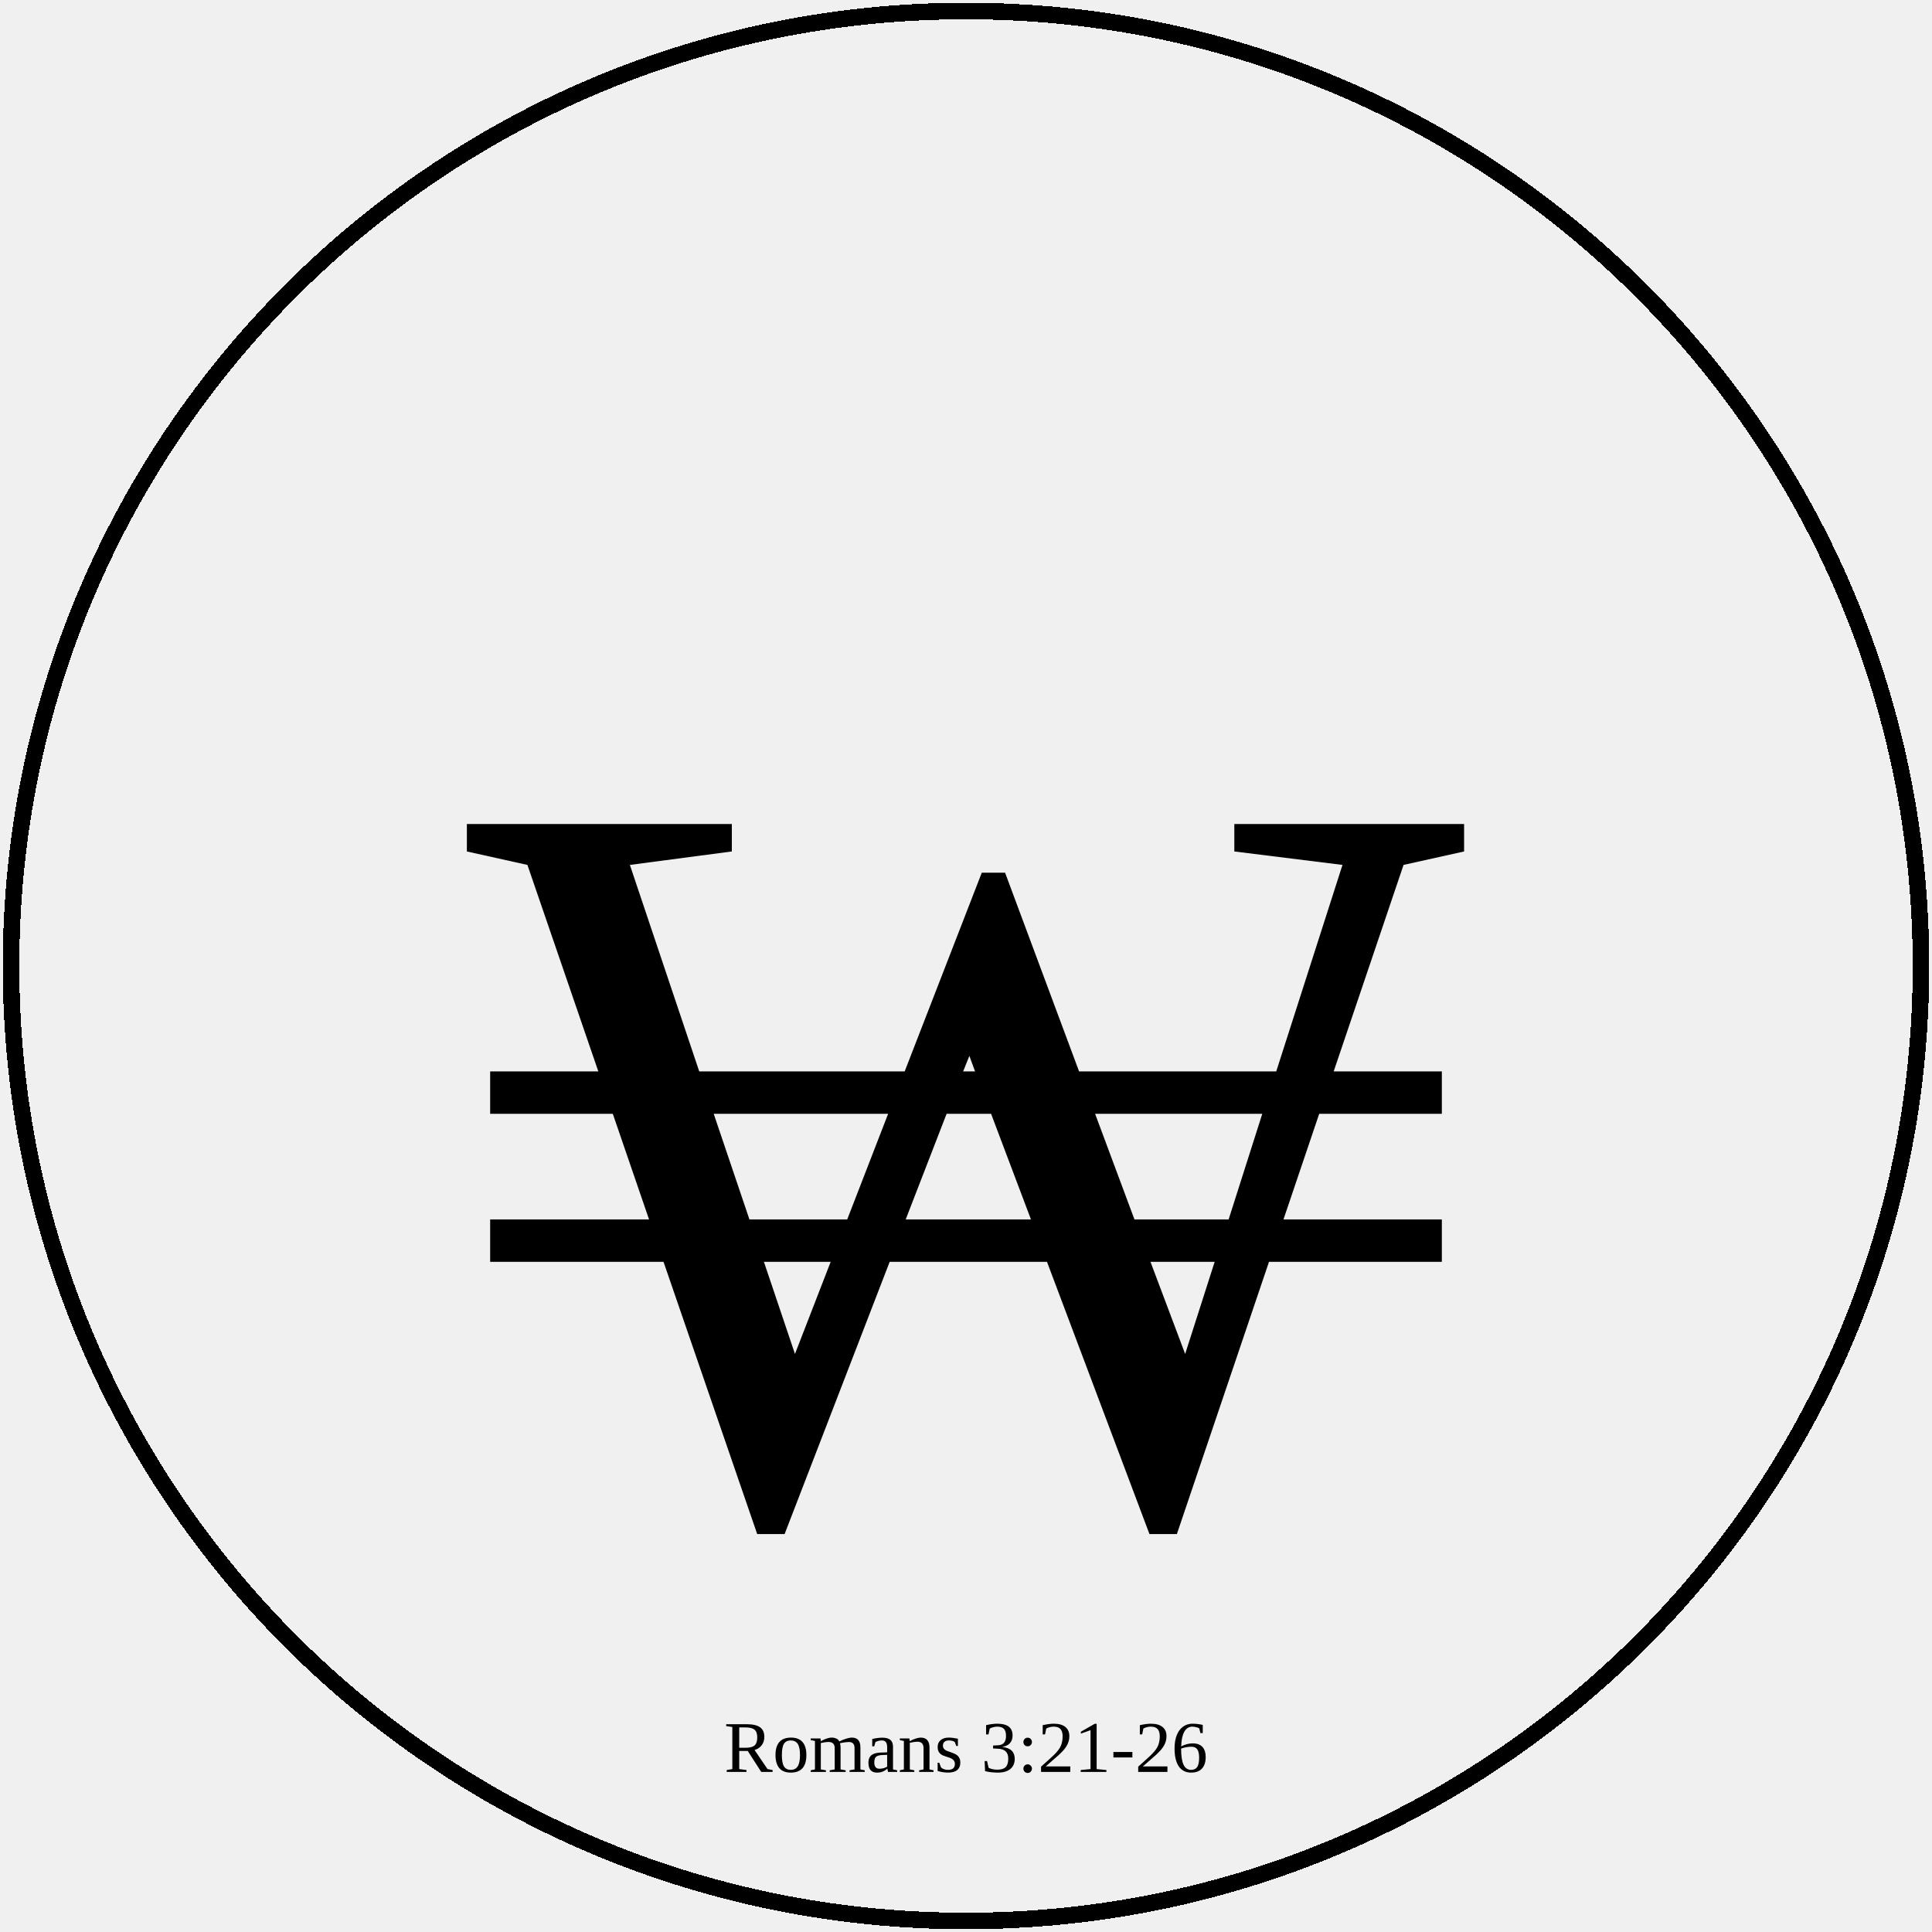
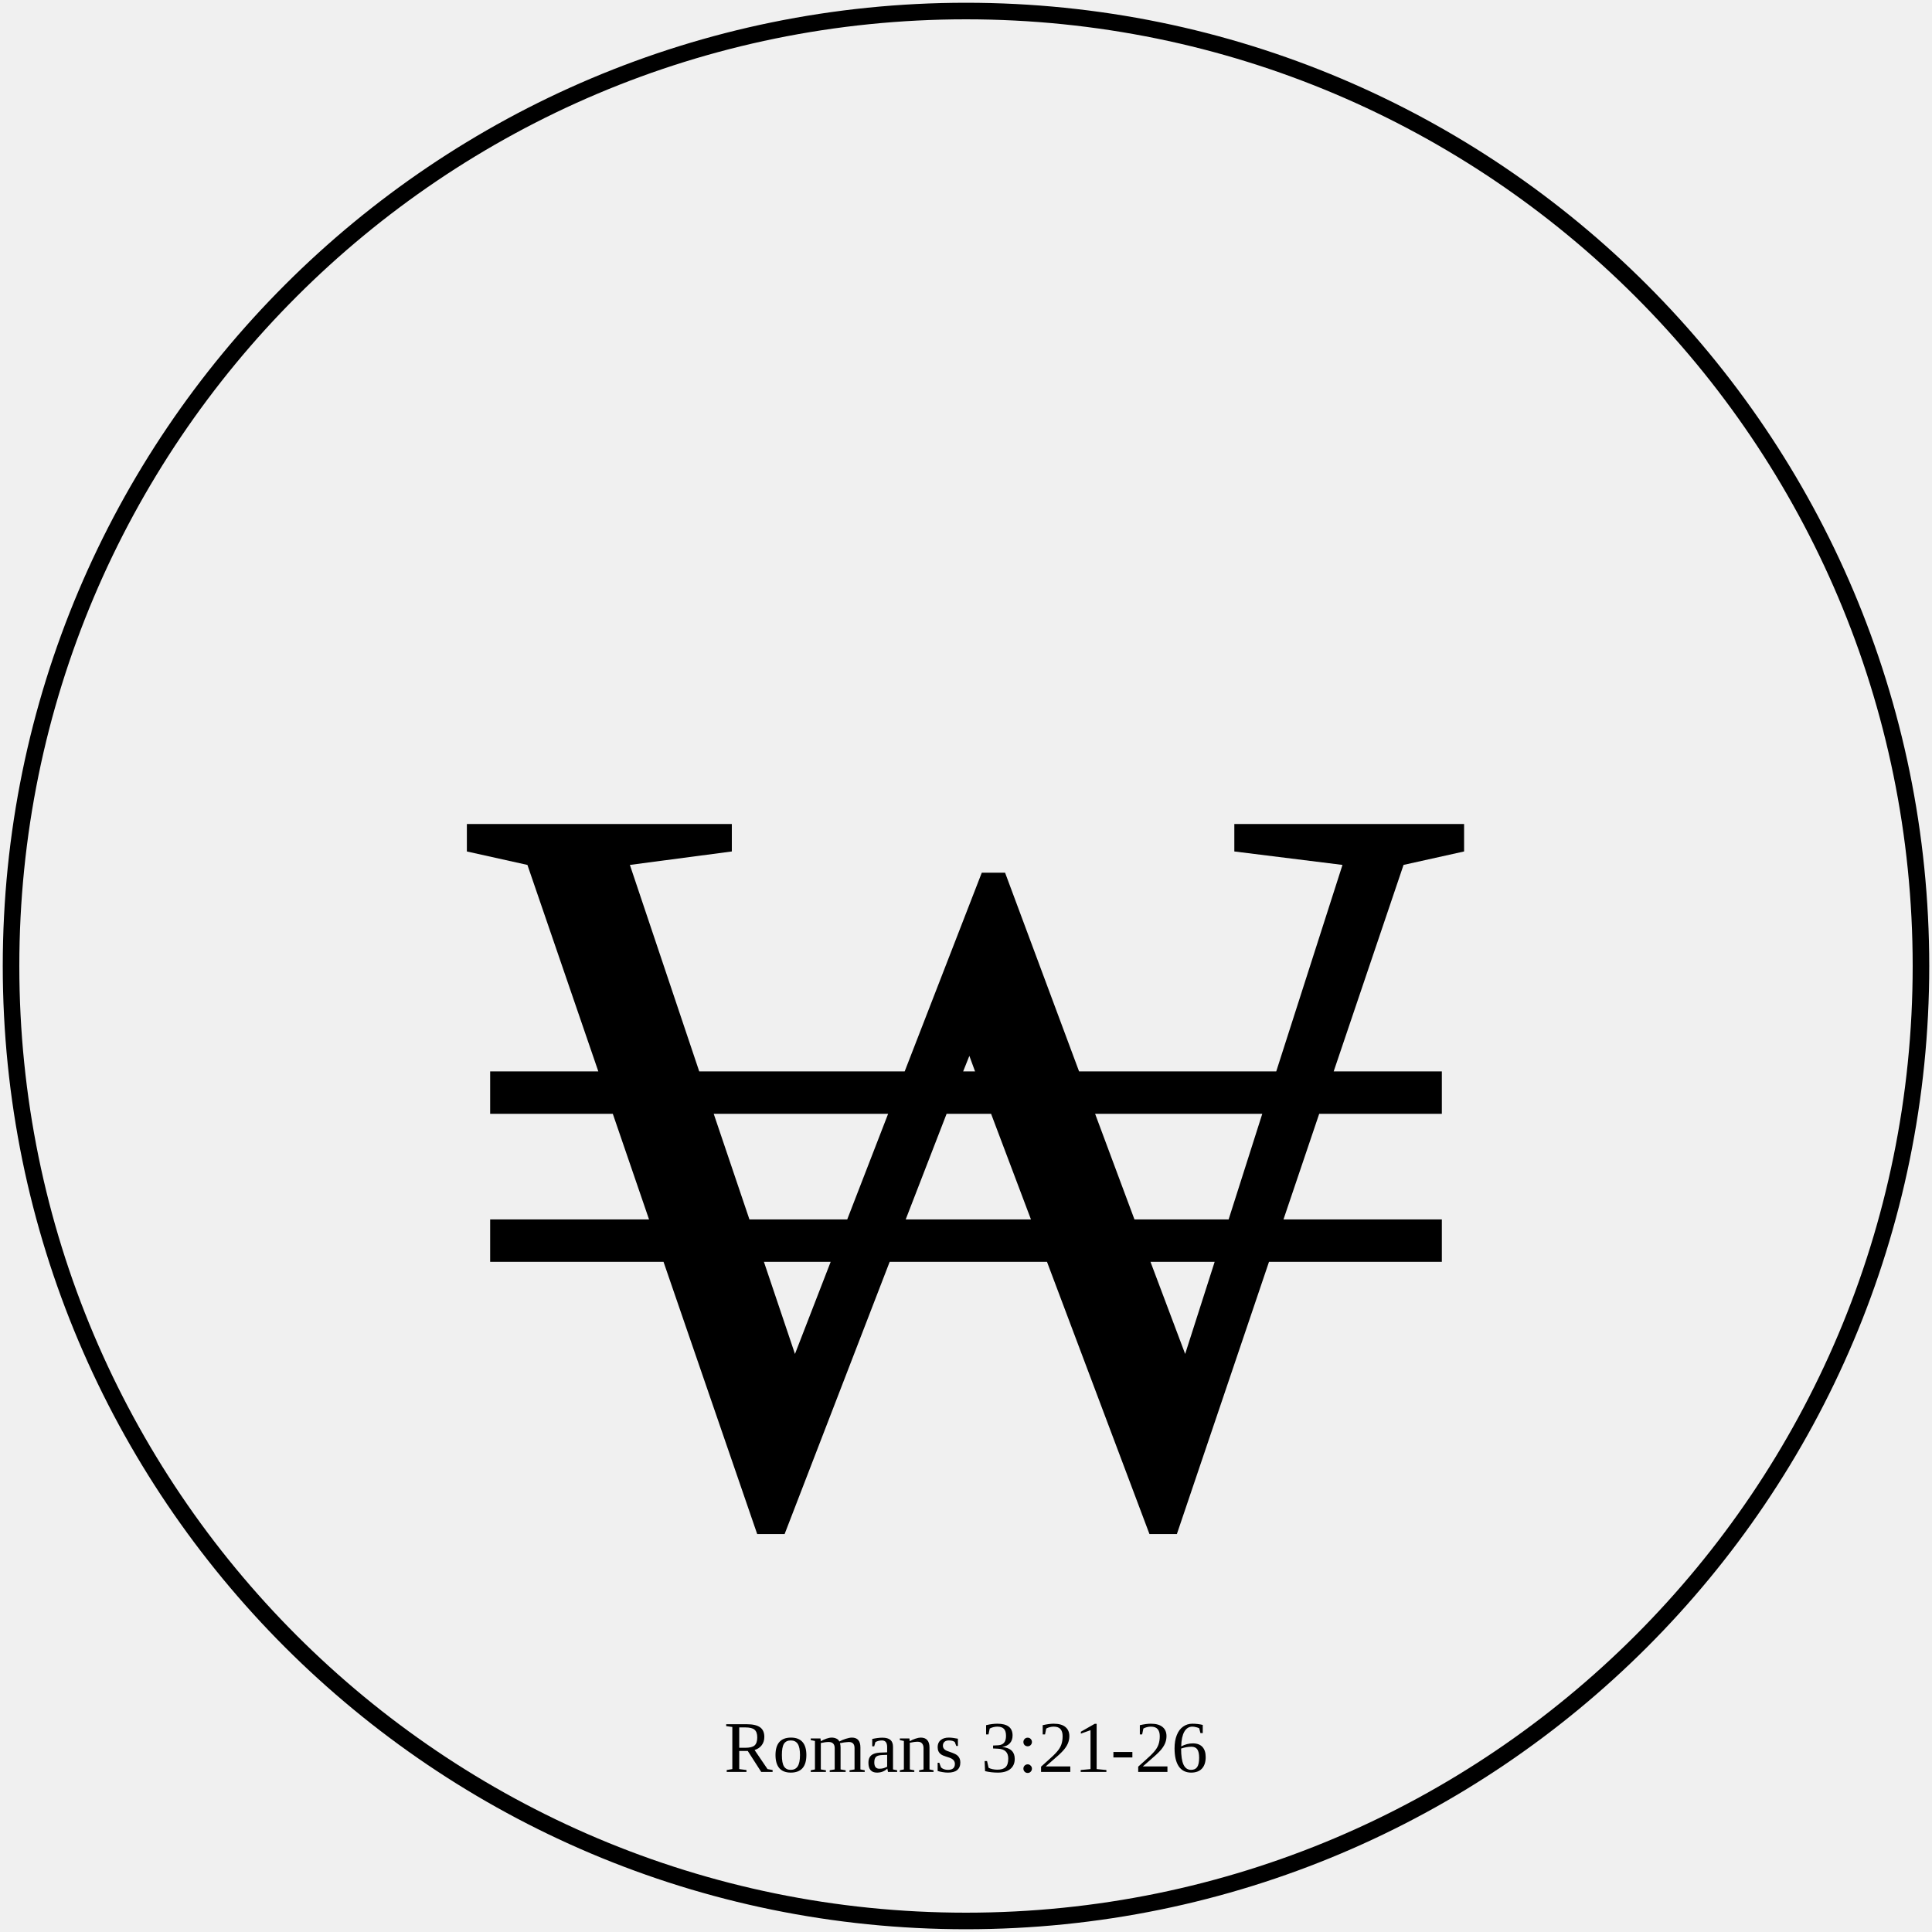
<svg xmlns="http://www.w3.org/2000/svg" id="U+20A9" viewBox="0 0 350 350" width="350" height="350" text-anchor="middle" style="background-color: transparent important!;">
-   <circle id="circle-0-0" fill="none" fill-opacity="0" stroke="#ffffff" stroke-width="0" shape-rendering="crispEdges" cx="175" cy="175" r="175" />
-   <circle id="circle-0-1" fill="none" fill-opacity="0" stroke="#000" stroke-width="3" shape-rendering="crispEdges" cx="175" cy="175" r="173" />
+   <circle id="circle-0-0" fill="none" fill-opacity="0" stroke="#ffffff" stroke-width="0" shape-rendering="geometricPrecision" cx="175" cy="175" r="175" />
+   <circle id="circle-0-1" fill="none" fill-opacity="0" stroke="#000" stroke-width="3" shape-rendering="geometricPrecision" cx="175" cy="175" r="173" />
  <text id="symbol-0-0" font-size="16em" font-family="Times New Roman" fill="#000" x="175" y="275" dy="0">₩</text>
  <text id="symbol-0-1" font-size="1.1em" font-family="Times New Roman" fill="#000" x="175" y="321" dy="0">Romans 3:21-26</text>
</svg>
